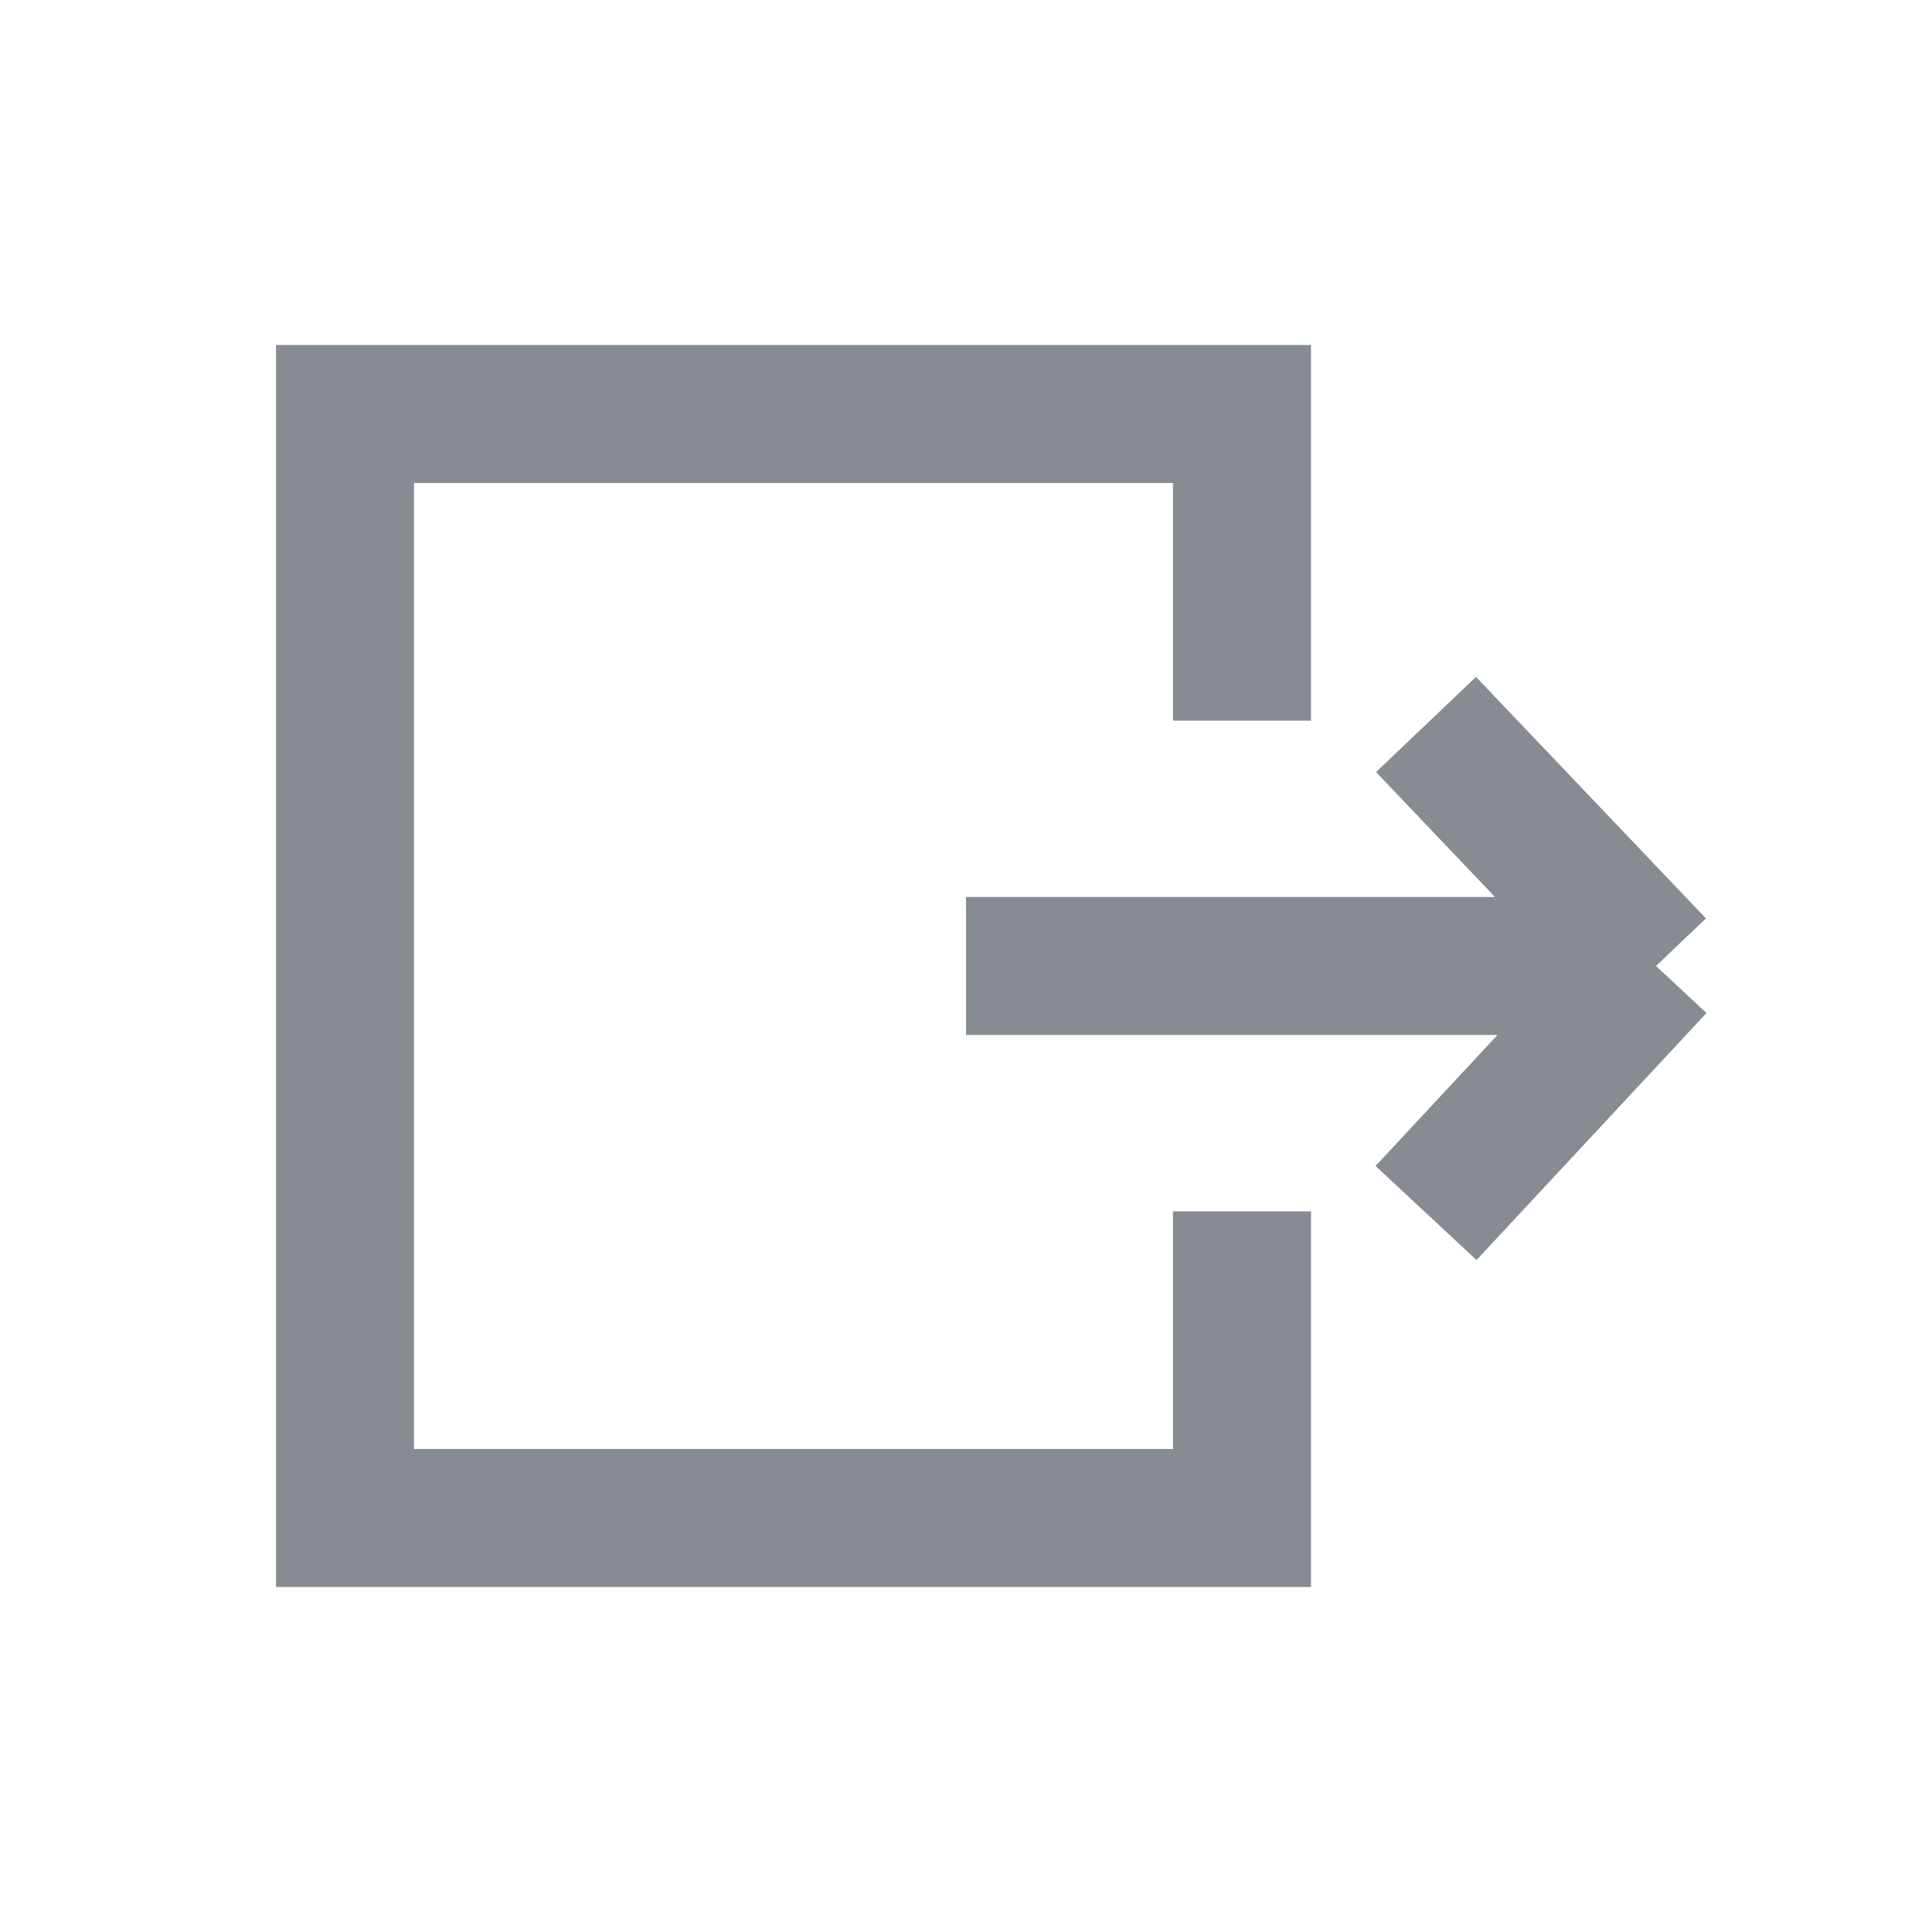
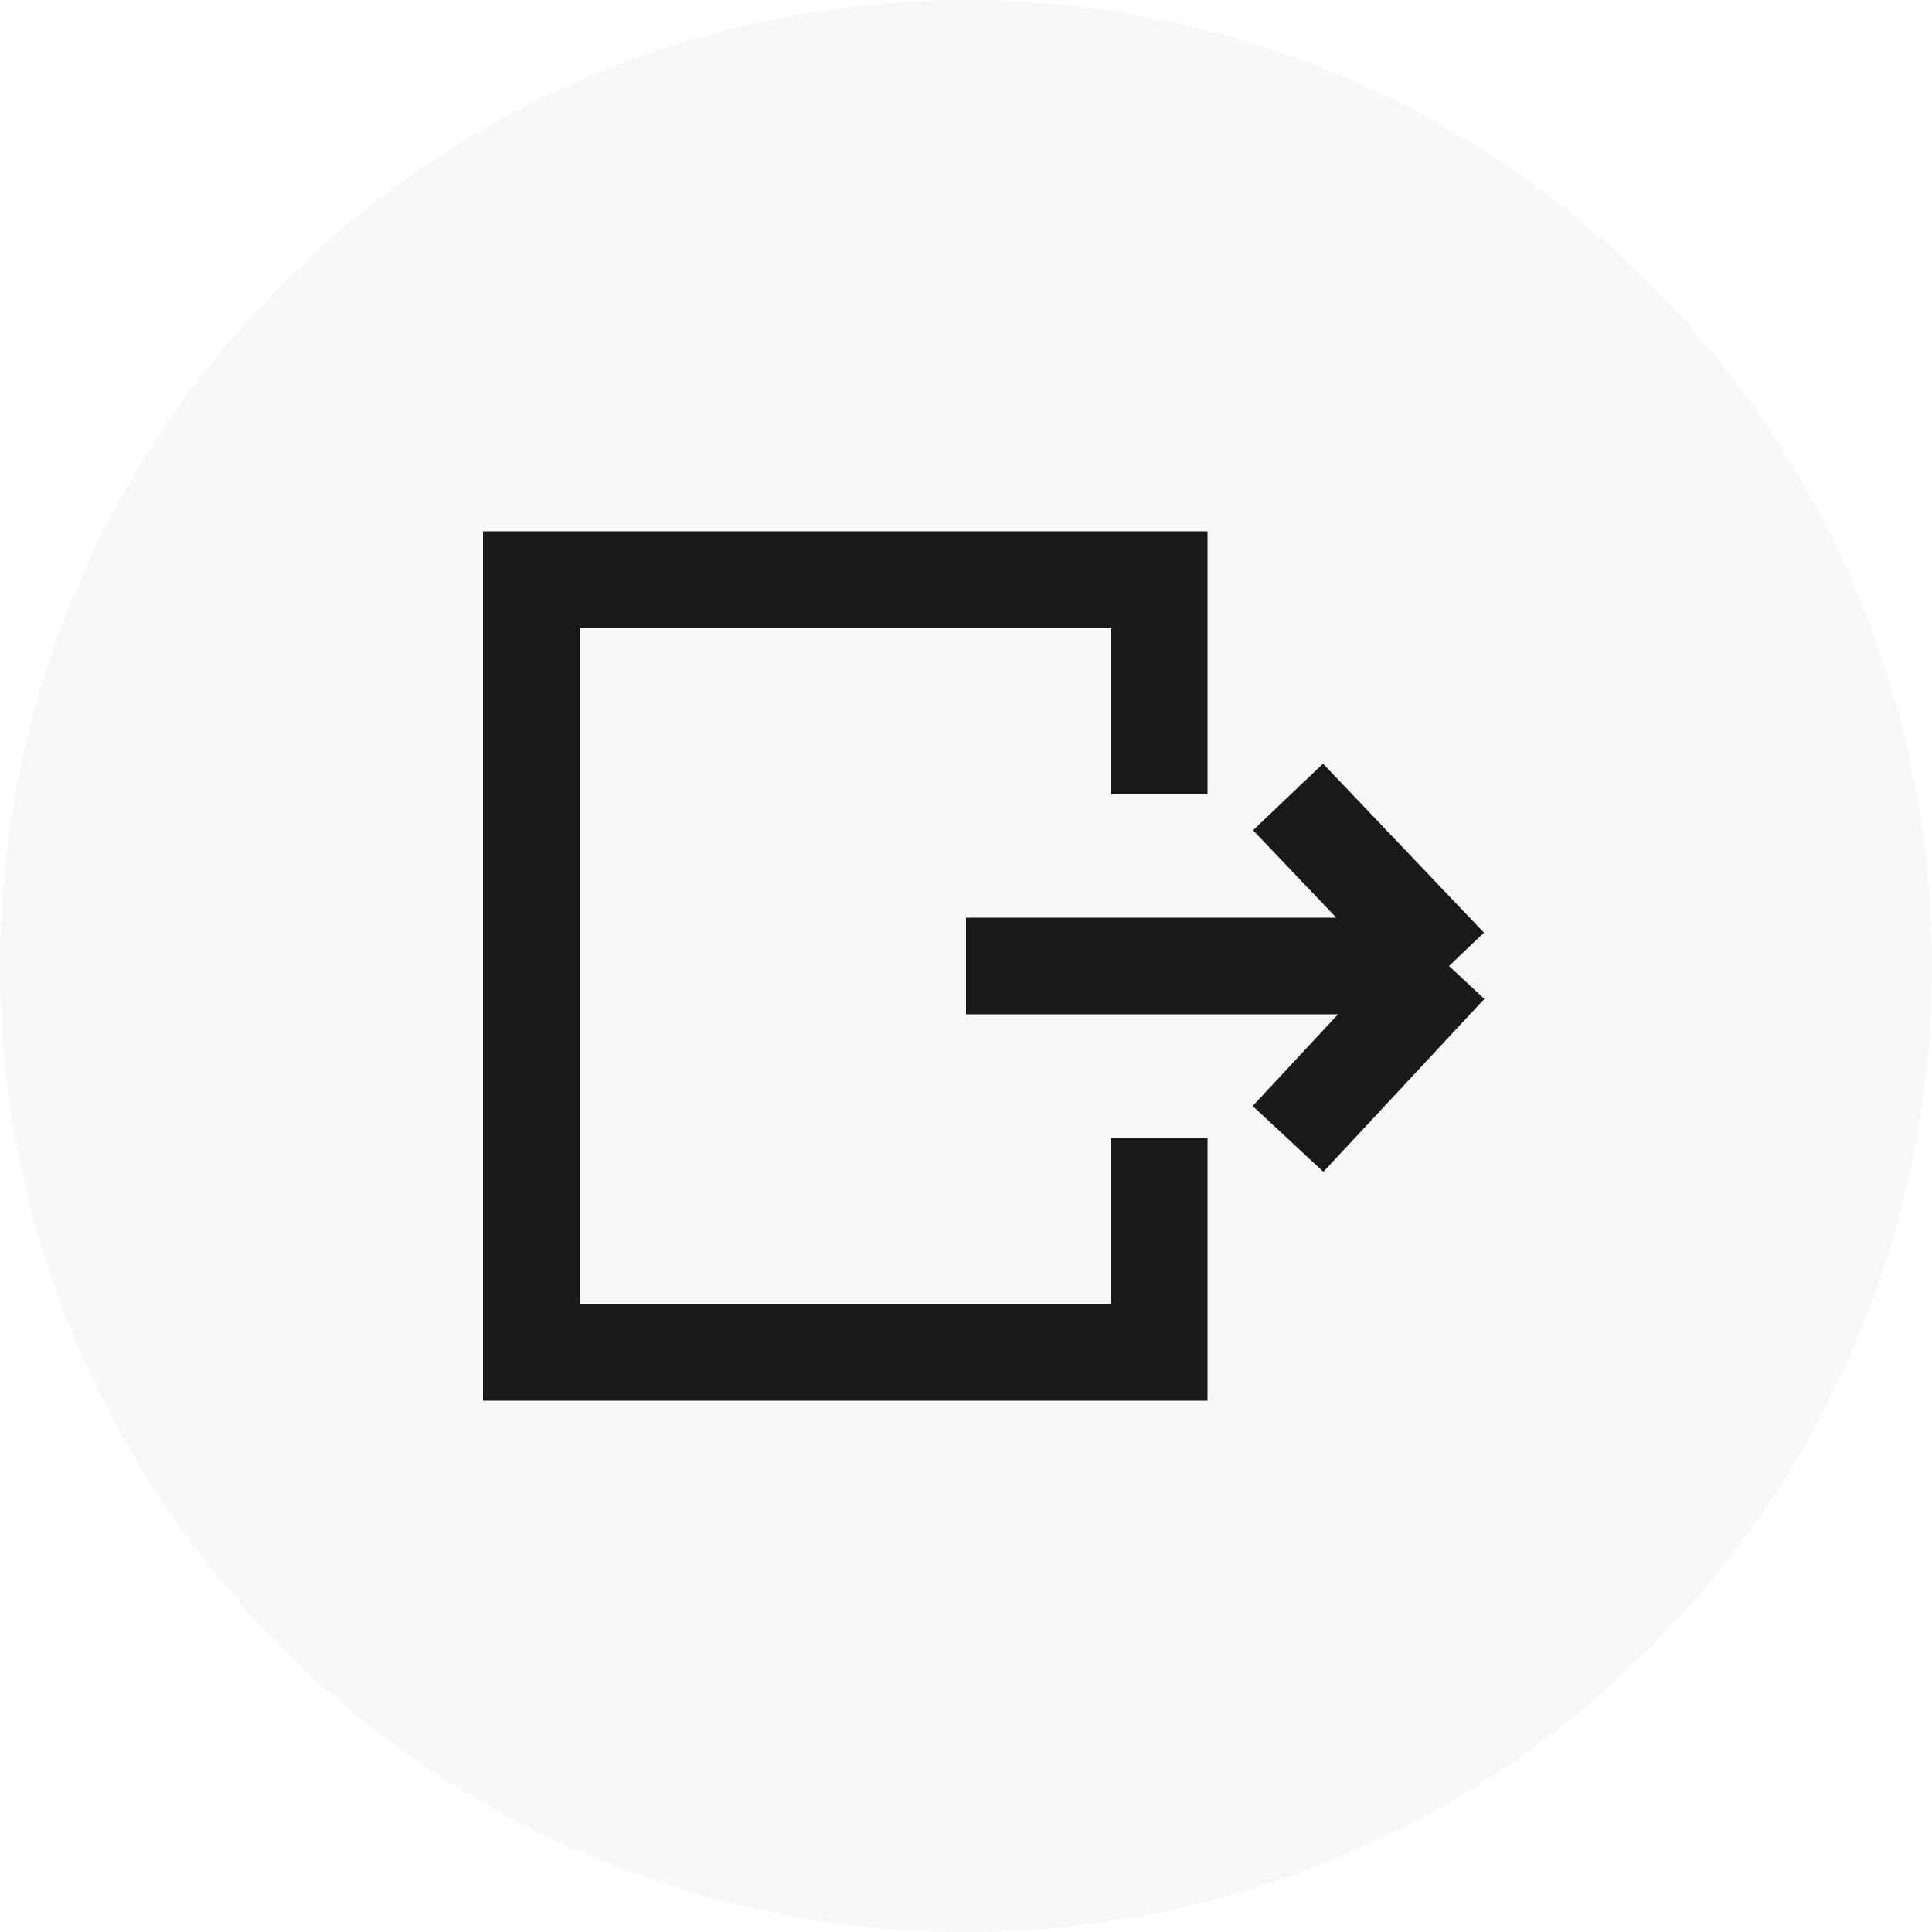
- <svg xmlns="http://www.w3.org/2000/svg" width="28" height="28" viewBox="0 0 28 28" fill="none">
-   <path d="M18 10.444V6H5V22H18V17.556" stroke="#868C92" stroke-width="2" />
-   <path d="M14 14H24M24 14L20.667 10.5M24 14L20.667 17.58" stroke="#868C92" stroke-width="2" />
+ <svg xmlns="http://www.w3.org/2000/svg" width="40" height="40" viewBox="0 0 40 40" fill="none">
+   <circle cx="20" cy="20" r="20" fill="#F8F8F8" />
+   <path d="M24 16.444V12H11V28H24V23.556" stroke="#171A19" stroke-width="2" />
+   <path d="M20 20H30M30 20L26.667 16.5M30 20L26.667 23.58" stroke="#171A19" stroke-width="2" />
</svg>
